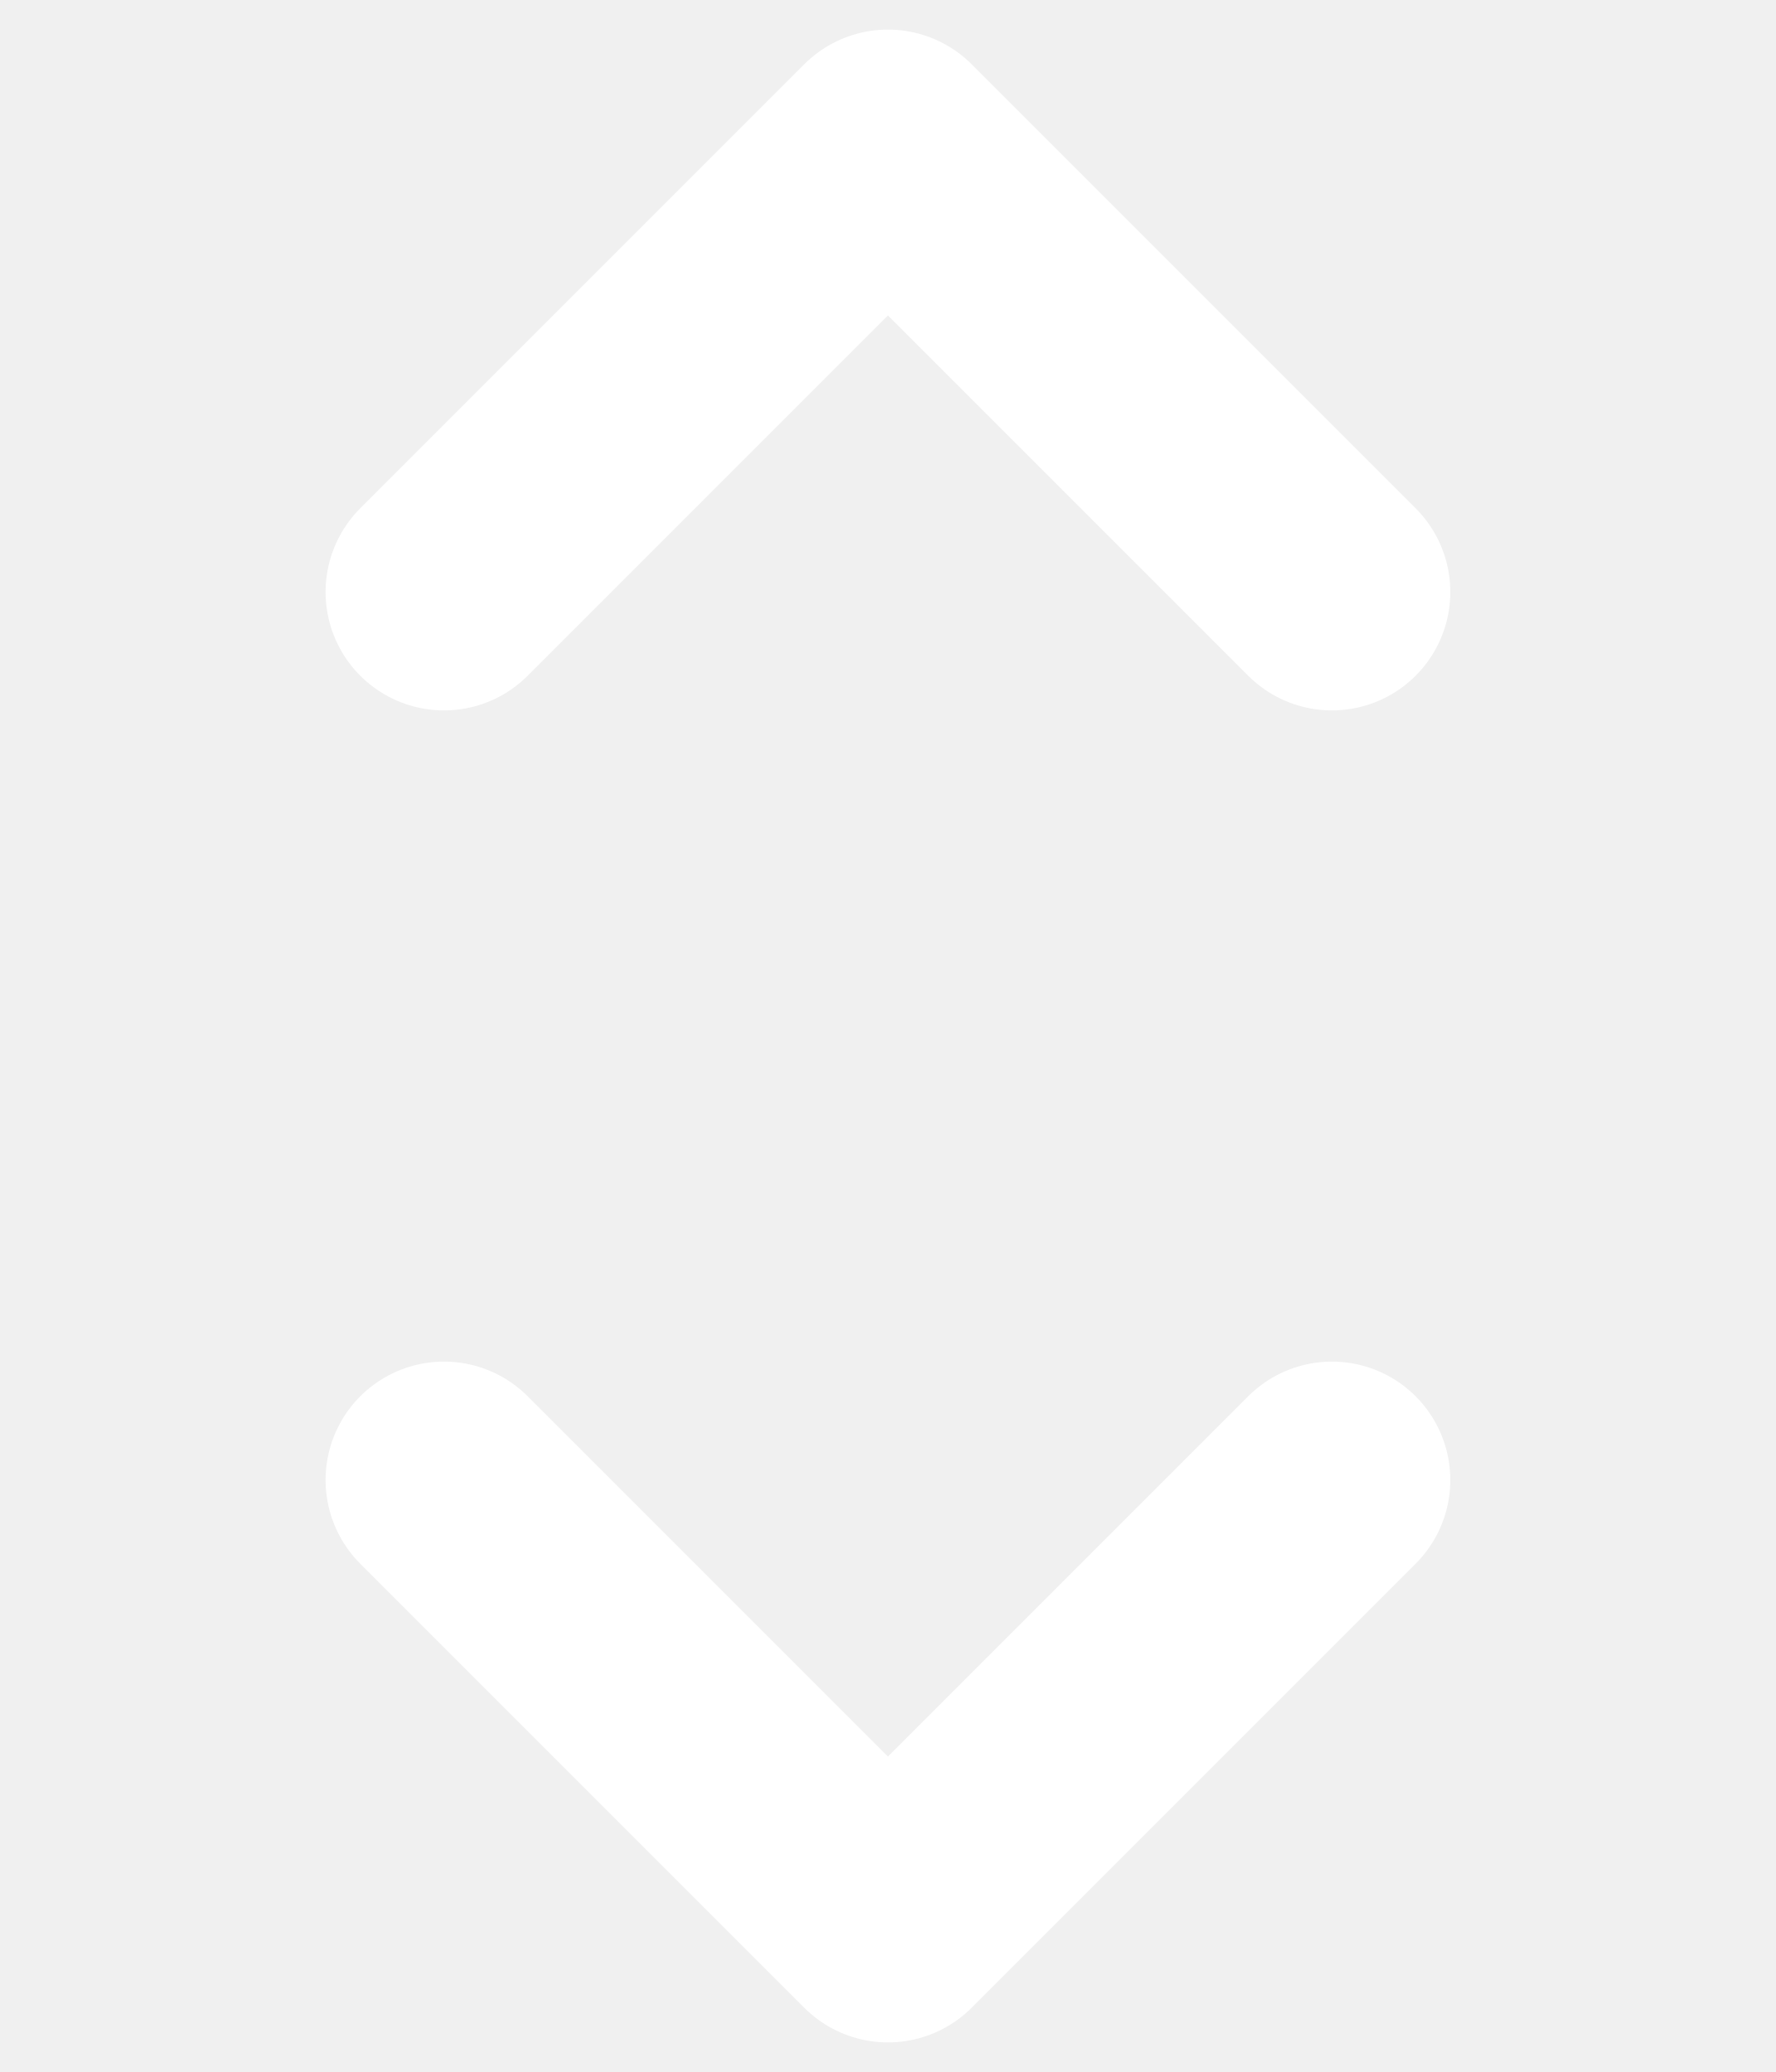
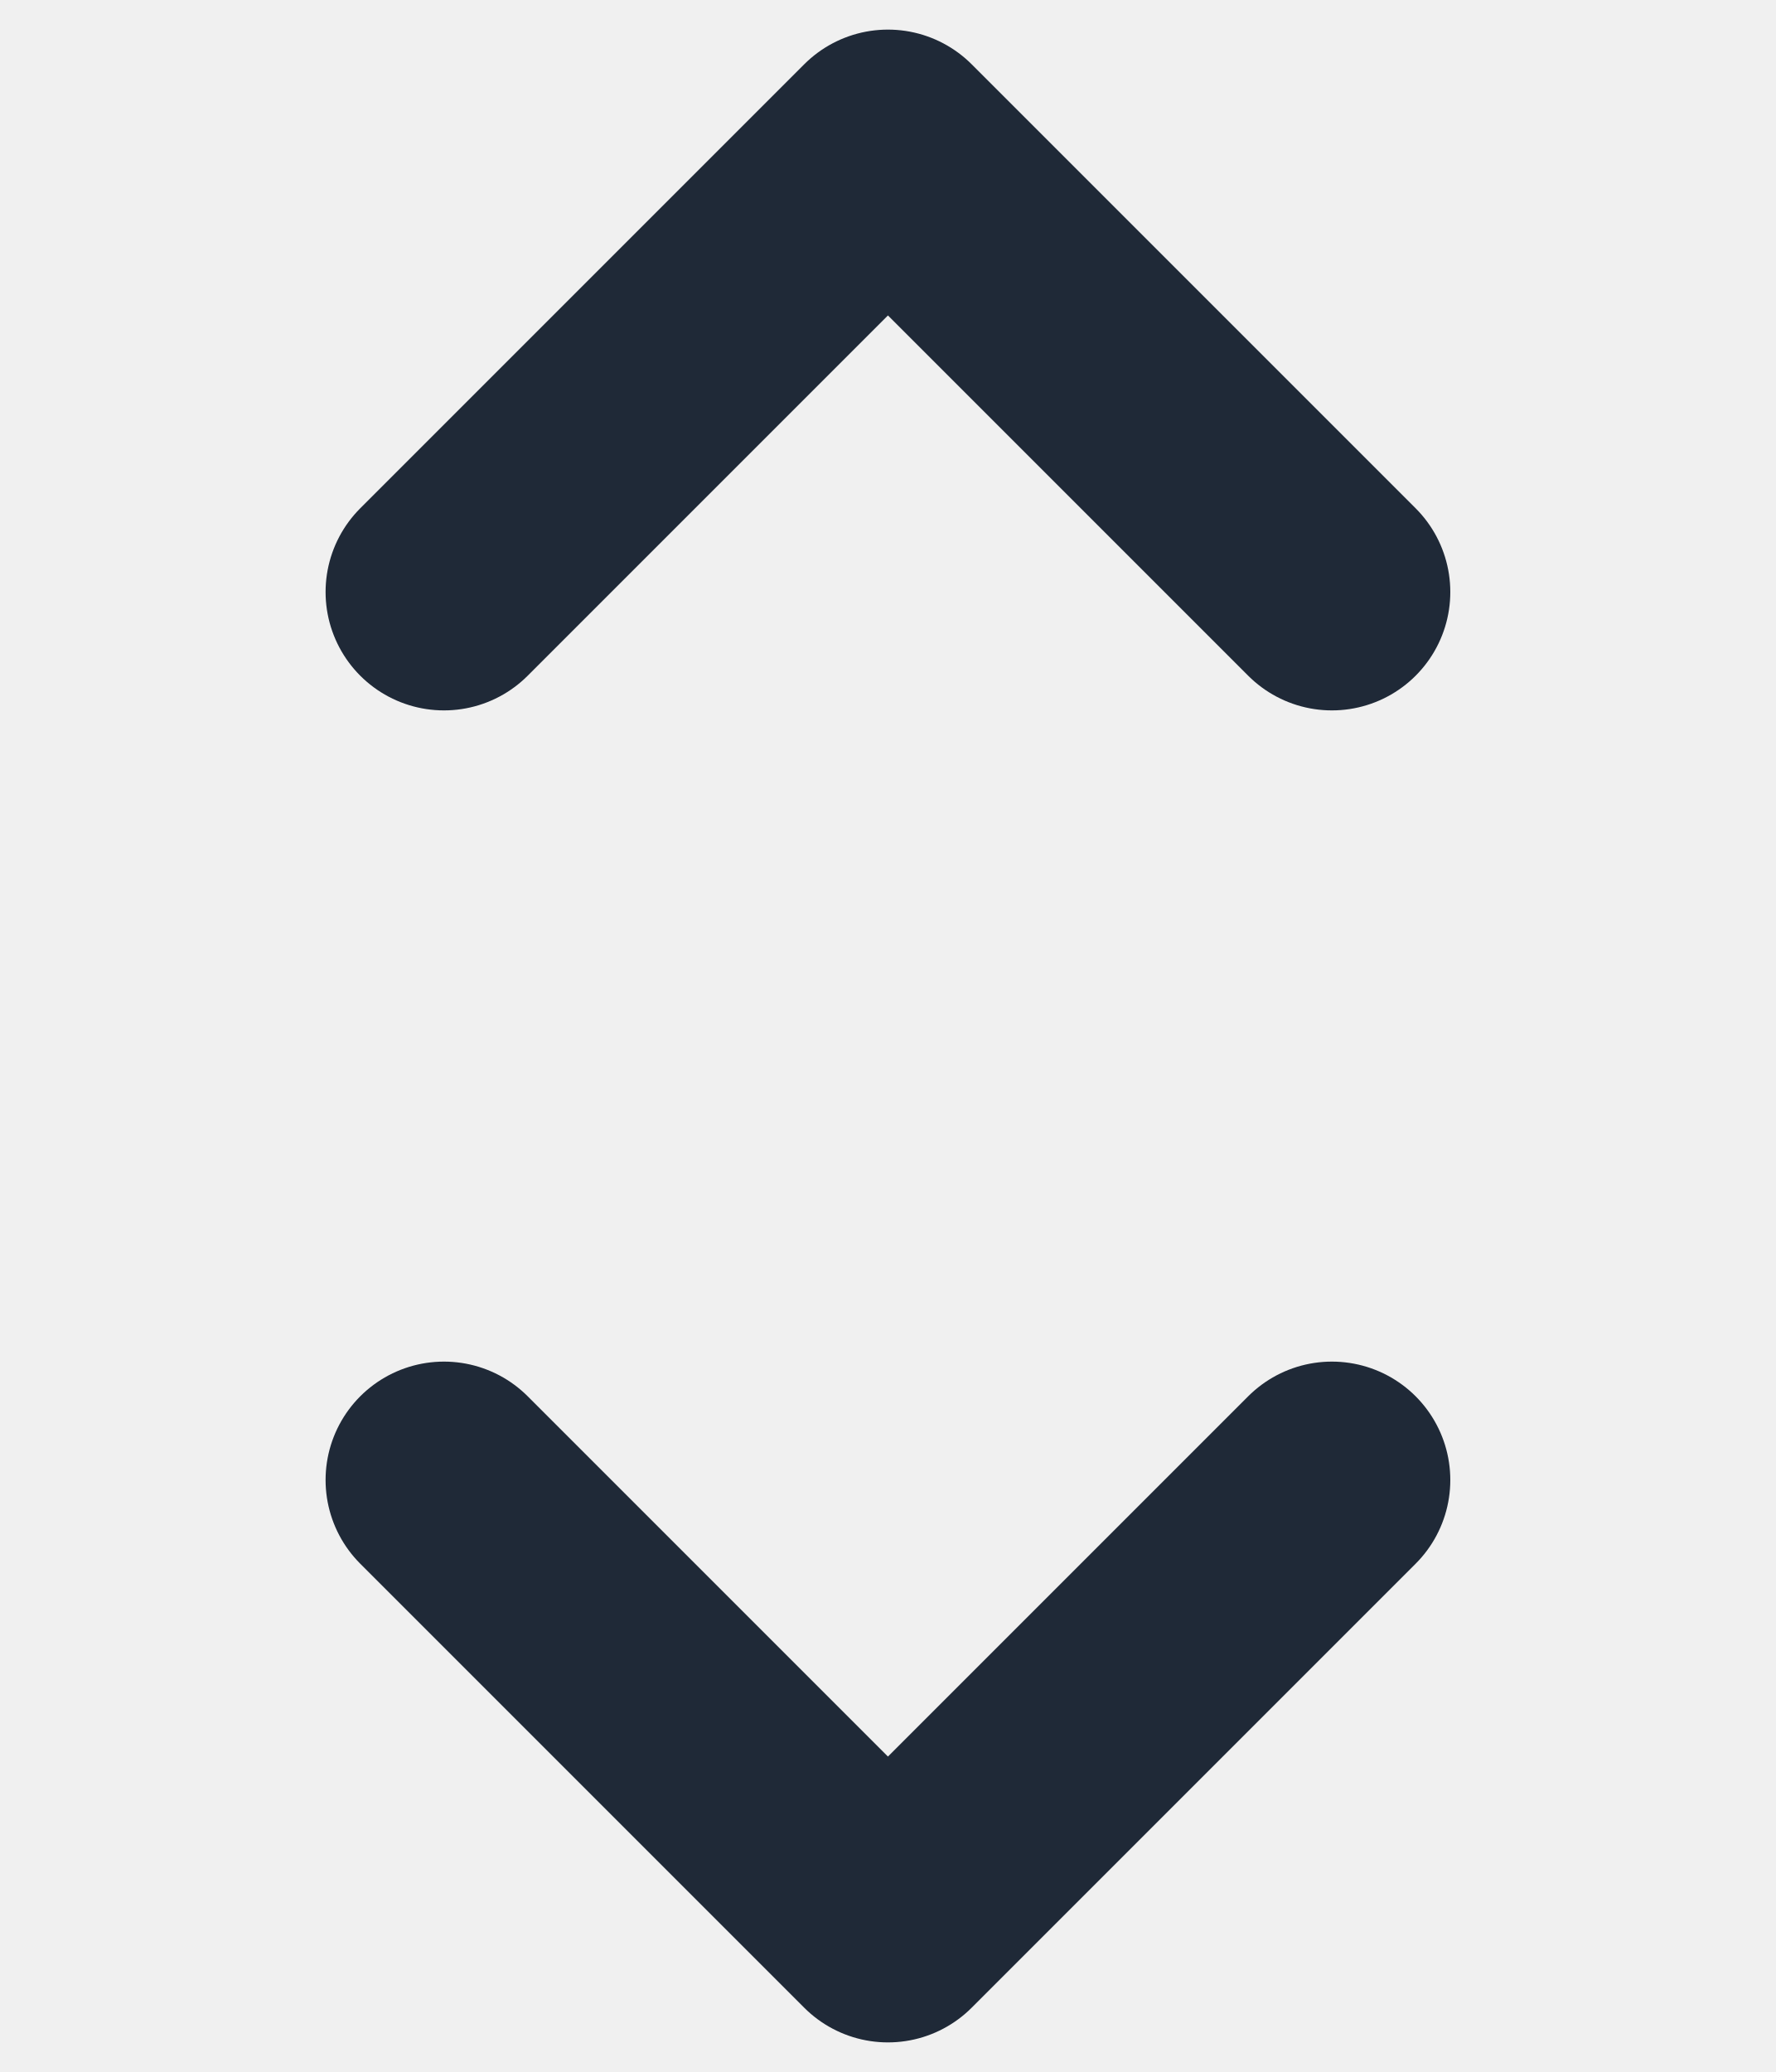
<svg xmlns="http://www.w3.org/2000/svg" width="12" height="14" viewBox="0 0 12 14" fill="none">
-   <path d="M3 4L6 1L9 4" stroke="white" stroke-width="1.6" stroke-linecap="round" stroke-linejoin="round" />
-   <path d="M3 10L6 13L9 10" stroke="white" stroke-width="1.6" stroke-linecap="round" stroke-linejoin="round" />
+   <path d="M3 4L6 1L9 4" stroke="#1f2937" stroke-width="1.6" stroke-linecap="round" stroke-linejoin="round" />
+   <path d="M3 10L6 13L9 10" stroke="#1f2937" stroke-width="1.6" stroke-linecap="round" stroke-linejoin="round" />
</svg>
